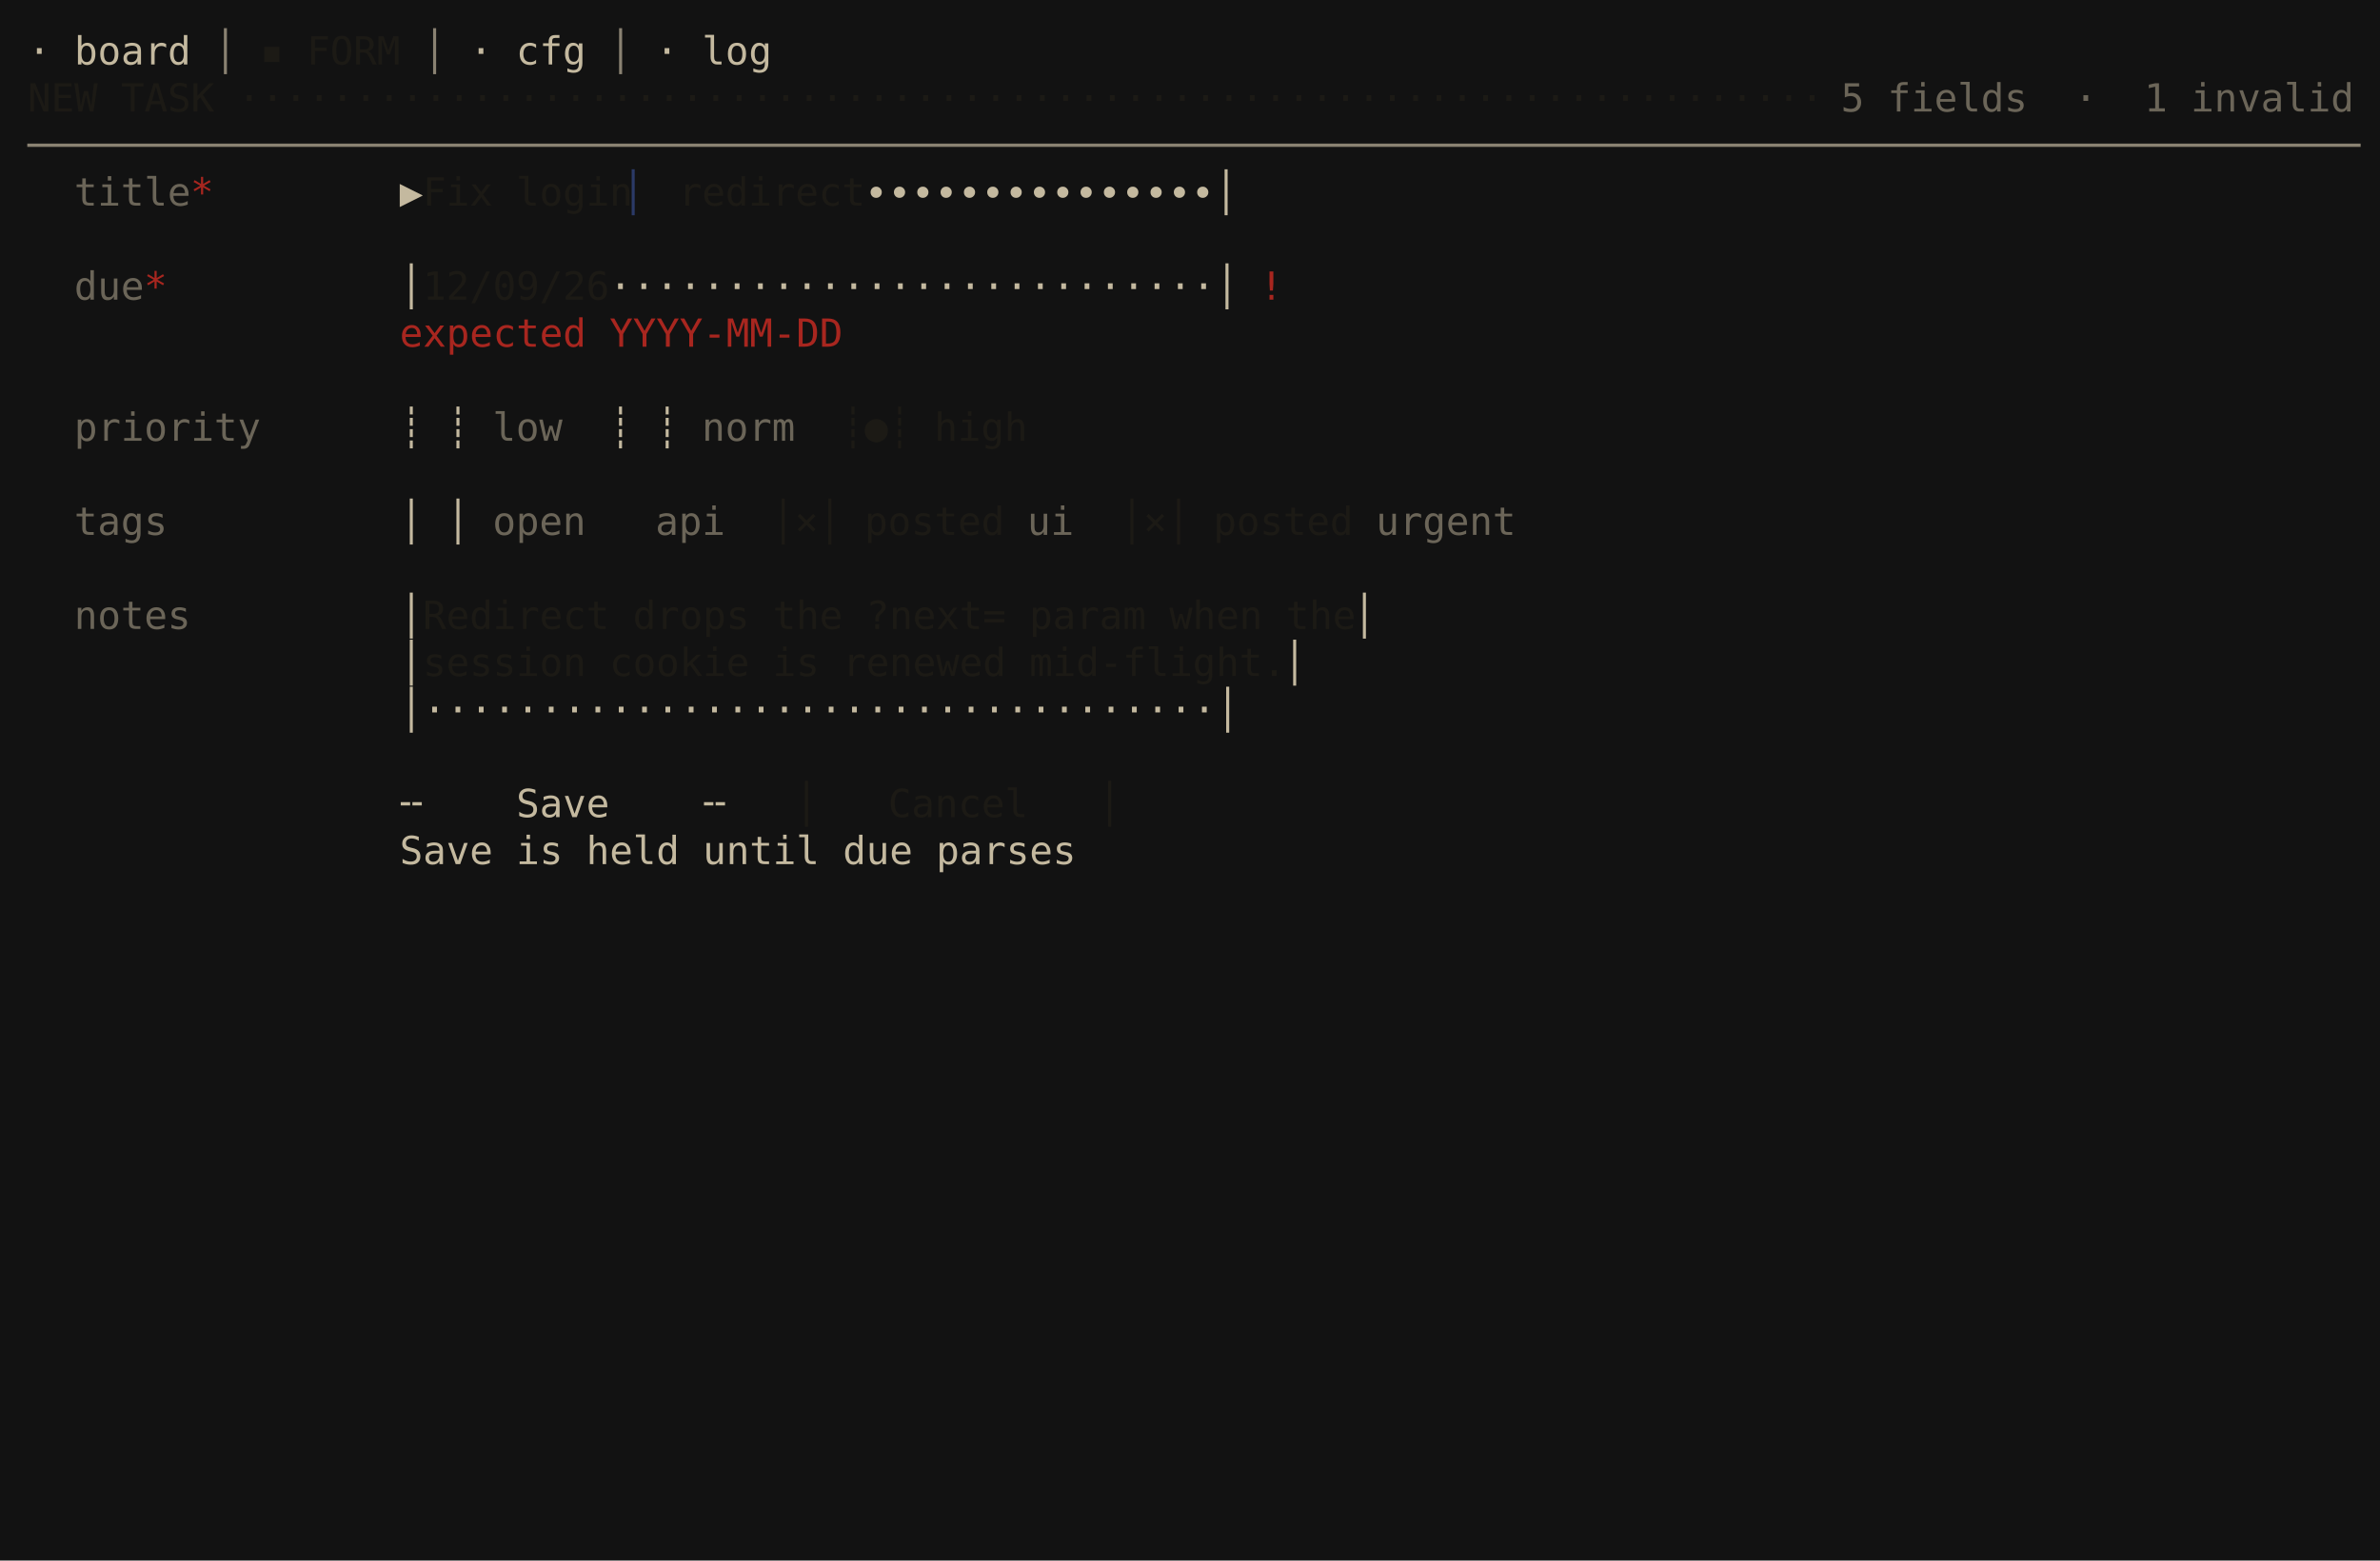
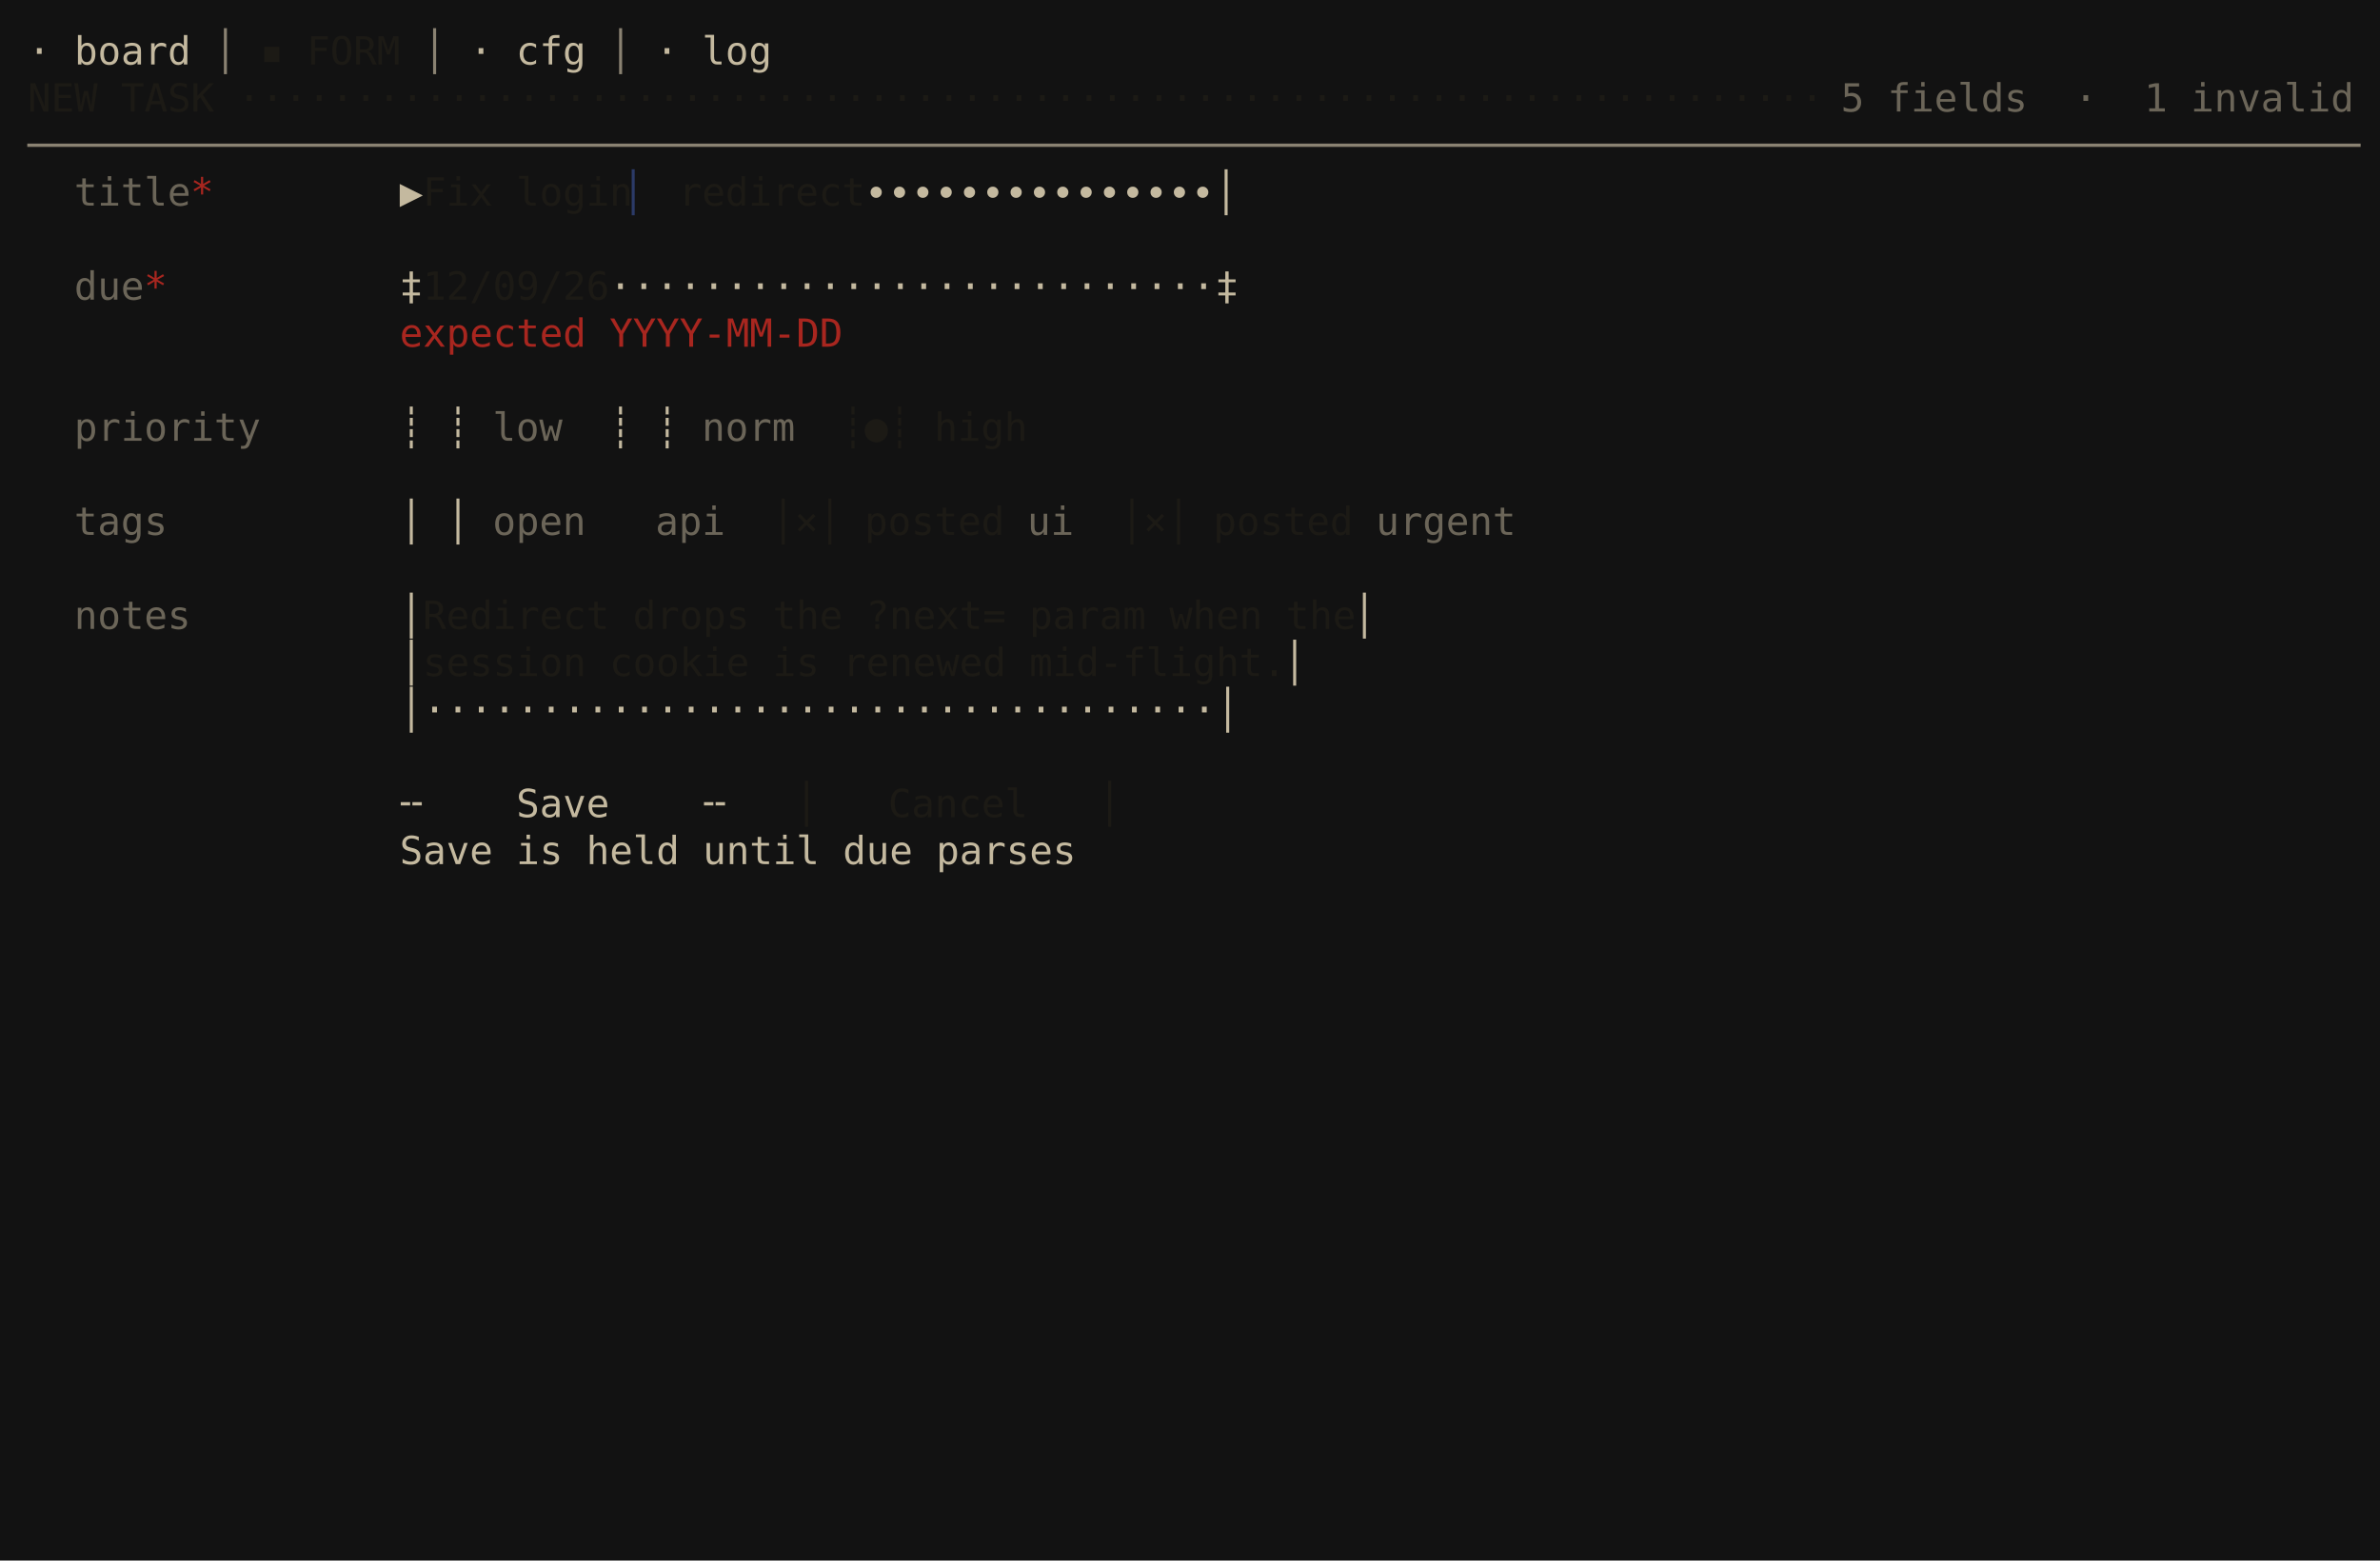
<svg xmlns="http://www.w3.org/2000/svg" viewBox="0 0 860.0 564.0" role="img" aria-label="taskboard · ledger · S2 form with validation">
  <rect width="860.0" height="564.0" fill="#121212" />
  <g font-family="ui-monospace,SFMono-Regular,'DejaVu Sans Mono','Cascadia Mono',Menlo,Consolas,'Liberation Mono',monospace" font-size="14.0" xml:space="preserve" style="white-space:pre;font-variant-ligatures:none">
    <text x="10.0" y="23.3" fill="#c4b99f">· board</text>
    <text x="68.8" y="23.3" fill="#8a8272"> │ </text>
    <text x="94.0" y="23.3" fill="#1c1a15">▪ FORM</text>
    <text x="144.4" y="23.3" fill="#8a8272"> │ </text>
    <text x="169.6" y="23.3" fill="#c4b99f">· cfg</text>
    <text x="211.6" y="23.3" fill="#8a8272"> │ </text>
    <text x="236.8" y="23.3" fill="#c4b99f">· log</text>
    <text x="10.0" y="40.3" fill="#1c1a15">NEW TASK ····································································</text>
    <text x="665.2" y="40.3" fill="#6b6558">5 fields  ·  1 invalid</text>
    <text x="10.0" y="57.3" fill="#8a8272">────────────────────────────────────────────────────────────────────────────────────────────────────</text>
    <text x="26.8" y="74.3" fill="#6b6558">title</text>
    <text x="68.8" y="74.3" fill="#a8261f">*</text>
    <text x="144.4" y="74.3" fill="#c4b99f">▶</text>
    <text x="152.8" y="74.3" fill="#1c1a15">Fix login</text>
    <text x="228.4" y="74.3" fill="#2b3a67">▏</text>
    <text x="236.8" y="74.3" fill="#1c1a15"> redirect</text>
    <text x="312.4" y="74.3" fill="#c4b99f">∙∙∙∙∙∙∙∙∙∙∙∙∙∙∙│</text>
    <text x="26.8" y="108.3" fill="#6b6558">due</text>
    <text x="52.0" y="108.3" fill="#a8261f">*</text>
-     <text x="144.4" y="108.3" fill="#c4b99f">│</text>
+     <text x="144.4" y="108.3" fill="#c4b99f">‡</text>
    <text x="152.8" y="108.3" fill="#1c1a15">12/09/26</text>
-     <text x="220.0" y="108.3" fill="#c4b99f">··························│</text>
-     <text x="455.2" y="108.3" fill="#a8261f">!</text>
+     <text x="220.0" y="108.3" fill="#c4b99f">··························‡</text>
    <text x="144.4" y="125.3" fill="#a8261f">expected YYYY-MM-DD</text>
    <text x="26.8" y="159.3" fill="#6b6558">priority</text>
    <text x="144.4" y="159.3" fill="#c4b99f">┊ ┊</text>
    <text x="178.0" y="159.3" fill="#6b6558">low</text>
    <text x="220.0" y="159.3" fill="#c4b99f">┊ ┊</text>
    <text x="253.6" y="159.3" fill="#6b6558">norm</text>
    <text x="304.0" y="159.3" fill="#1c1a15">┊●┊</text>
    <text x="337.6" y="159.3" fill="#1c1a15">high</text>
    <text x="26.8" y="193.3" fill="#6b6558">tags</text>
    <text x="144.4" y="193.3" fill="#c4b99f">│ │</text>
    <text x="178.0" y="193.3" fill="#6b6558">open  </text>
    <text x="236.8" y="193.3" fill="#6b6558">api</text>
    <text x="278.8" y="193.3" fill="#1c1a15">│×│</text>
    <text x="312.4" y="193.3" fill="#1c1a15">posted</text>
    <text x="371.2" y="193.3" fill="#6b6558">ui</text>
    <text x="404.8" y="193.3" fill="#1c1a15">│×│</text>
    <text x="438.4" y="193.3" fill="#1c1a15">posted</text>
    <text x="497.2" y="193.3" fill="#6b6558">urgent</text>
    <text x="26.8" y="227.3" fill="#6b6558">notes</text>
    <text x="144.4" y="227.3" fill="#c4b99f">│</text>
    <text x="152.8" y="227.3" fill="#1c1a15">Redirect drops the ?next= param when the</text>
    <text x="488.8" y="227.3" fill="#c4b99f">│</text>
    <text x="144.4" y="244.3" fill="#c4b99f">│</text>
    <text x="152.8" y="244.3" fill="#1c1a15">session cookie is renewed mid-flight.</text>
    <text x="463.6" y="244.3" fill="#c4b99f">│</text>
    <text x="144.4" y="261.3" fill="#c4b99f">│··································│</text>
    <text x="144.4" y="295.3" fill="#c4b99f">╌    Save    ╌</text>
    <text x="287.2" y="295.3" fill="#1c1a15">│   Cancel   │</text>
    <text x="144.4" y="312.3" fill="#c4b99f">Save is held until due parses</text>
  </g>
</svg>
